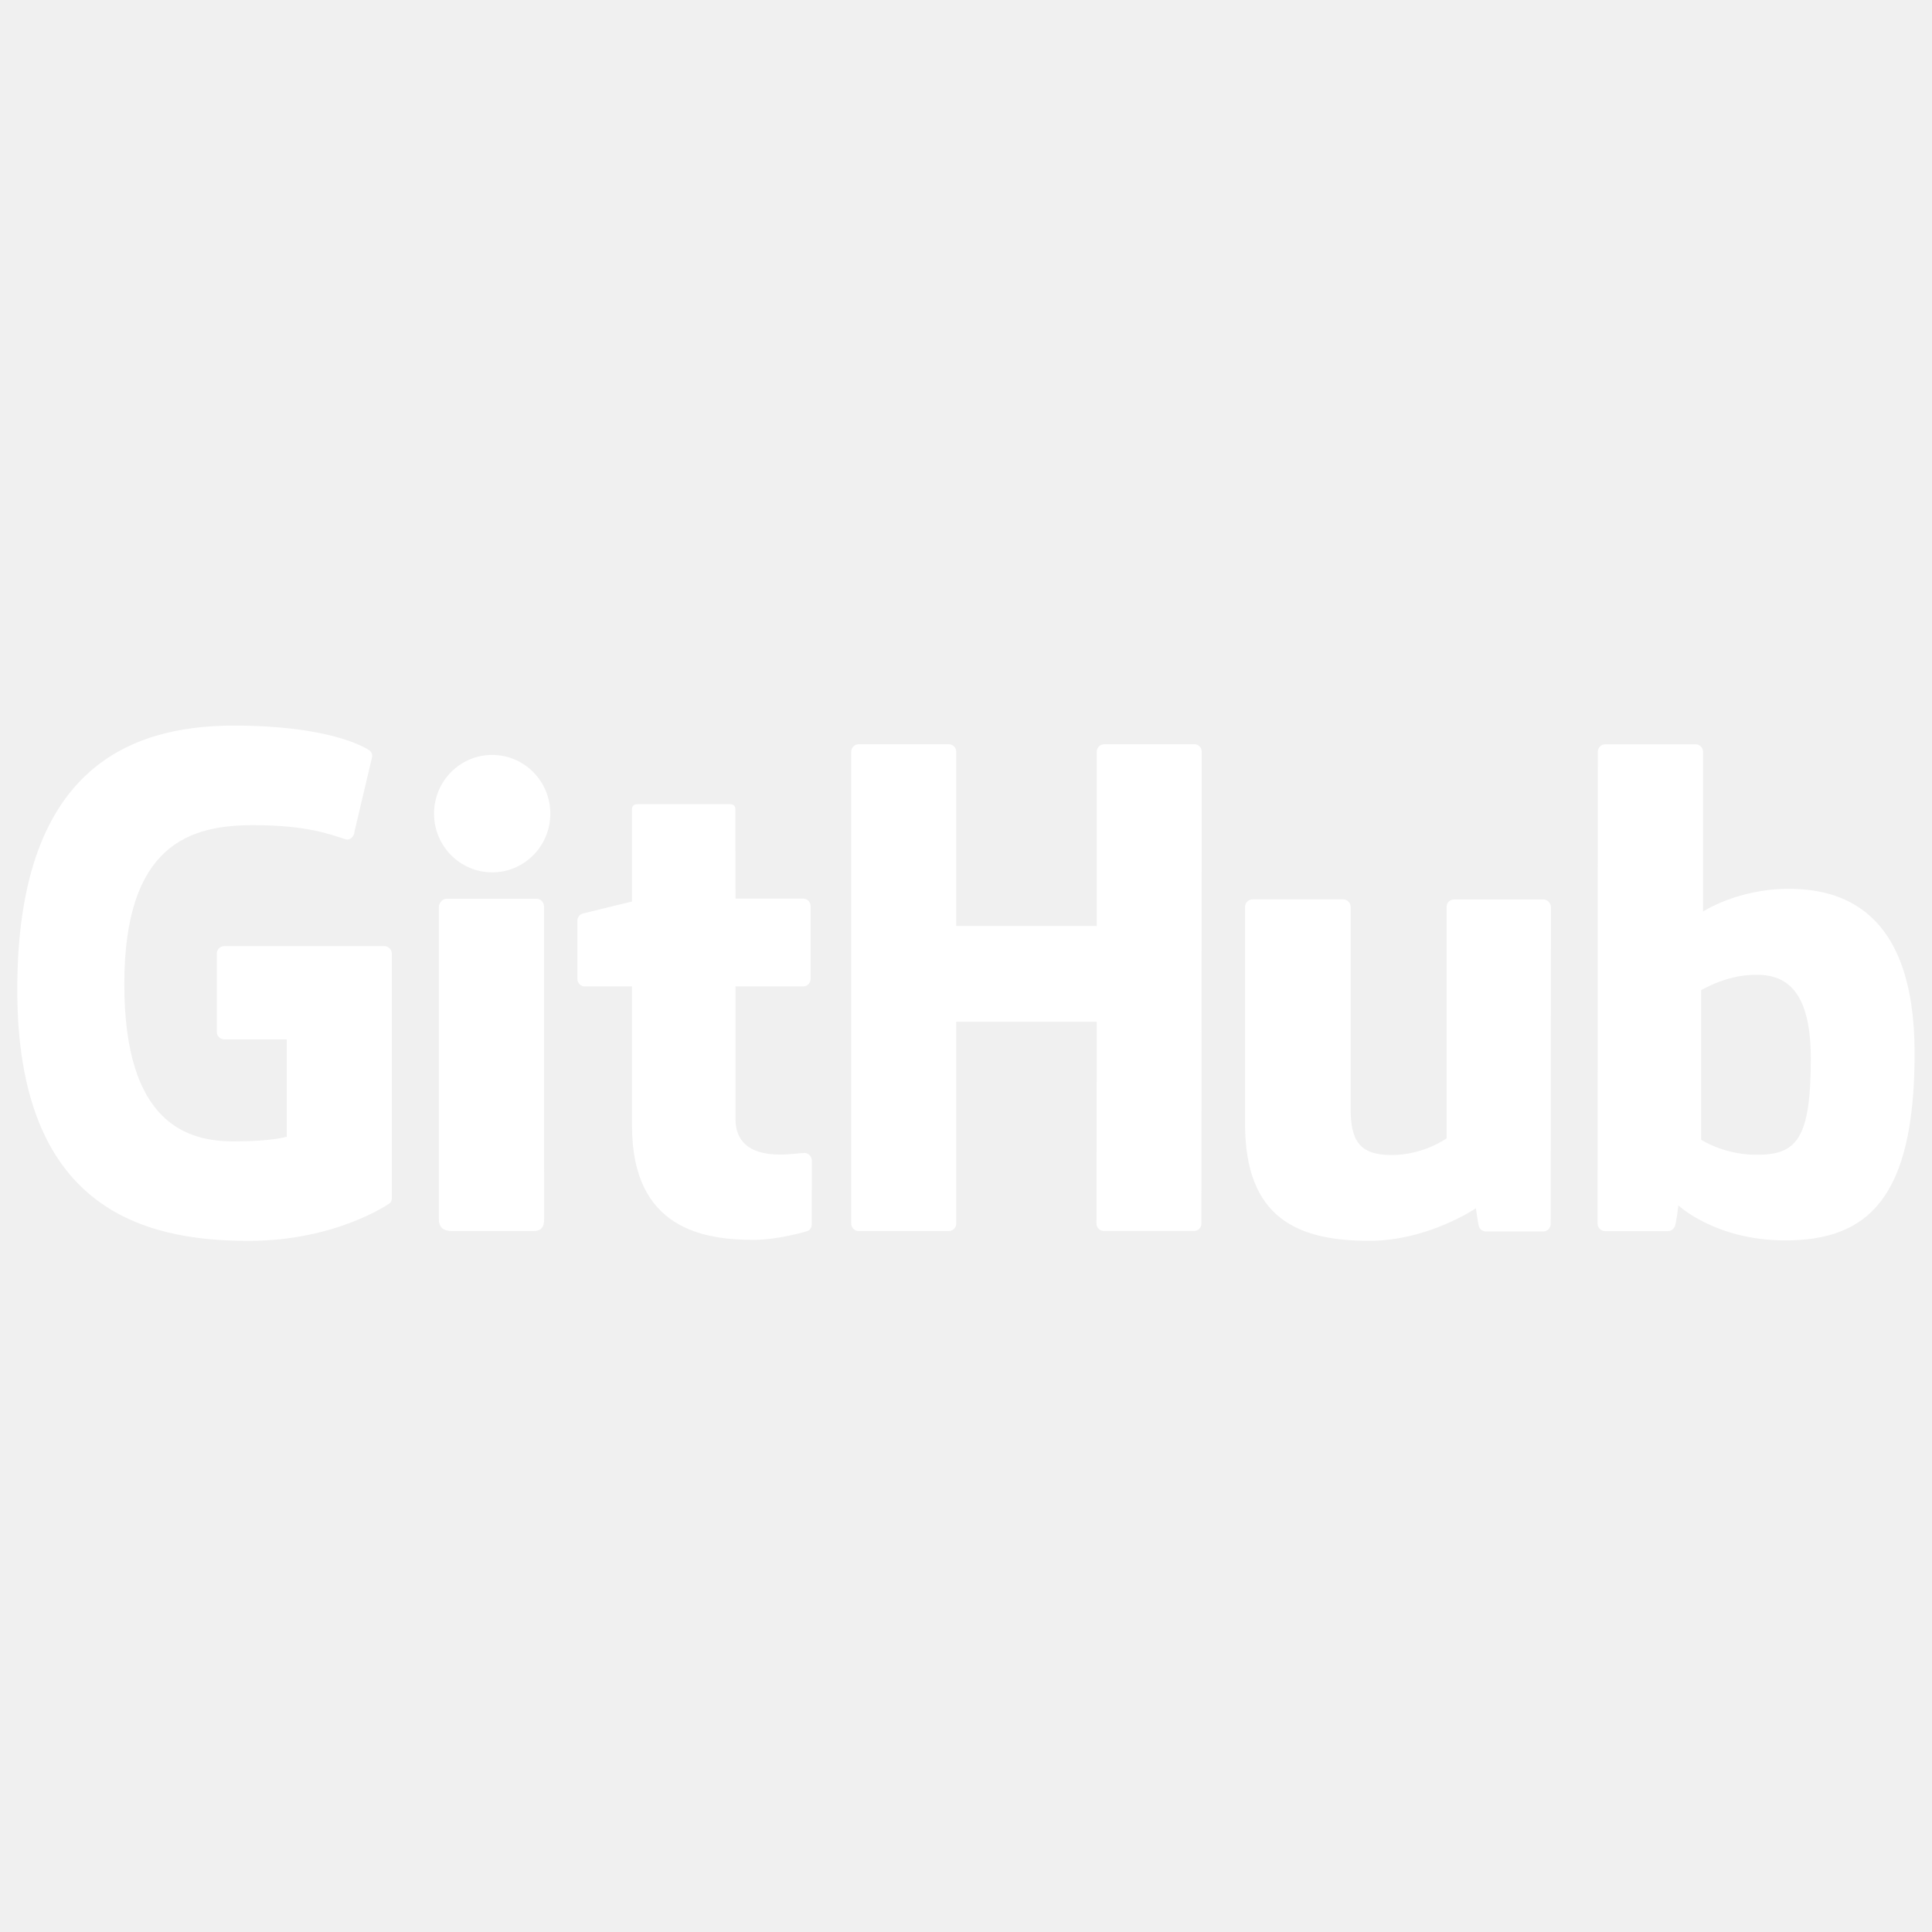
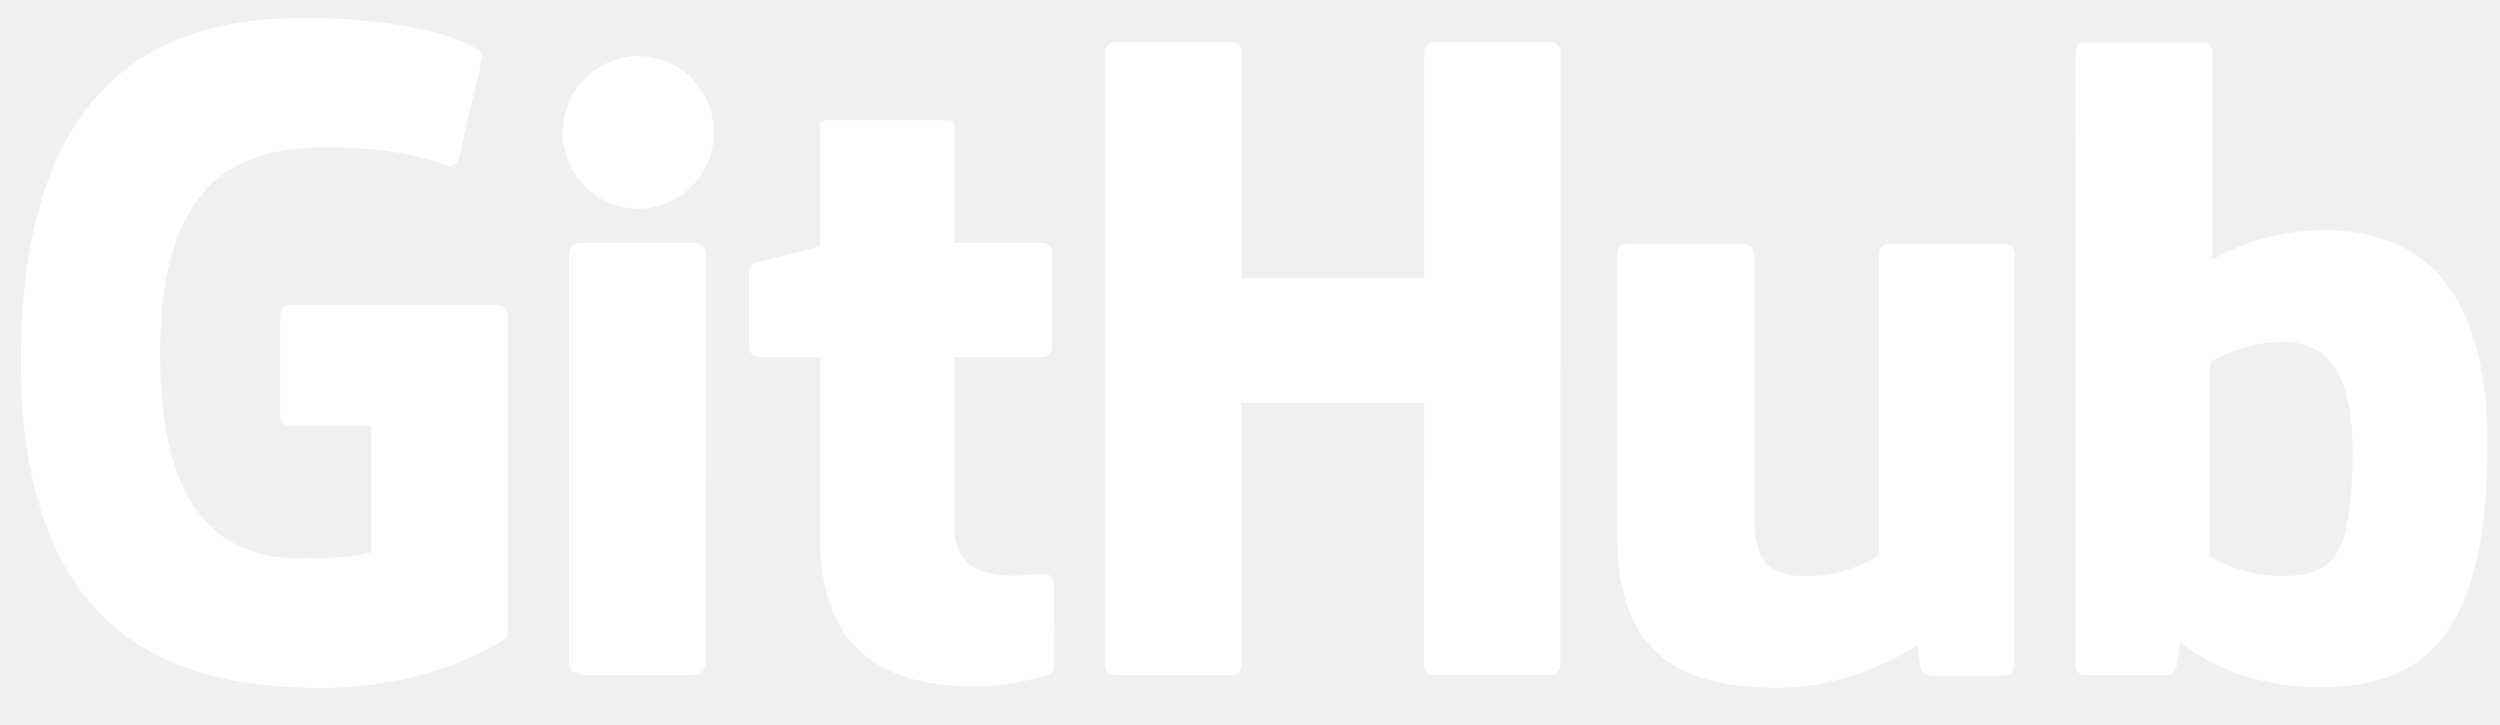
- <svg xmlns="http://www.w3.org/2000/svg" width="100px" height="100px" viewBox="0 0 32 32" version="1.1">
+ <svg xmlns="http://www.w3.org/2000/svg" width="100" height="auto" viewBox="0.02 11.789 31.851 9.234">
  <path fill="#FFFFFF" d="M6.368 15.671h-2.653c-0.068 0-0.124 0.055-0.124 0.124v1.296c0 0.069 0.055 0.124 0.124 0.124h1.035v1.612c0 0-0.232 0.078-0.874 0.078-0.758 0-1.817-0.278-1.817-2.604 0-2.328 1.102-2.634 2.137-2.634 0.896 0 1.282 0.157 1.527 0.234 0.077 0.024 0.147-0.053 0.147-0.122l0.296-1.253c0-0.032-0.011-0.071-0.047-0.097-0.1-0.070-0.708-0.411-2.245-0.411-1.771 0-3.588 0.753-3.588 4.375s2.079 4.16 3.832 4.16c1.451 0 2.332-0.62 2.332-0.62 0.036-0.020 0.040-0.070 0.040-0.093v-4.045c-0.001-0.069-0.056-0.124-0.124-0.124zM19.783 12.327h-1.493c-0.069 0-0.124 0.056-0.124 0.124v2.886h-2.328v-2.886c0-0.069-0.056-0.124-0.123-0.124h-1.494c-0.067 0-0.122 0.056-0.122 0.124v7.814c0 0.069 0.055 0.125 0.122 0.125h1.494c0.068 0 0.123-0.056 0.123-0.125v-3.342h2.328l-0.005 3.342c0 0.069 0.055 0.124 0.122 0.124h1.494c0.069 0 0.122-0.056 0.122-0.124l0.005-7.815c0.001-0.069-0.055-0.124-0.122-0.124zM8.152 12.504c-0.532 0-0.963 0.435-0.963 0.972s0.431 0.973 0.963 0.973 0.963-0.435 0.963-0.973c0-0.537-0.431-0.972-0.963-0.972zM9.009 15.011c0-0.068-0.055-0.125-0.122-0.125h-1.489c-0.070 0-0.129 0.070-0.129 0.139 0 0 0 4.341 0 5.168 0 0.151 0.094 0.197 0.217 0.197 0 0 0.635 0 1.342 0 0.146 0 0.185-0.072 0.185-0.2-0.001-0.277-0.001-1.362-0.001-1.572-0.001-0.2-0.001-3.607-0.001-3.607zM25.564 14.898h-1.482c-0.068 0-0.122 0.056-0.122 0.125v3.831c0 0-0.376 0.277-0.912 0.277-0.534 0-0.677-0.242-0.677-0.767 0-0.523 0-3.342 0-3.342 0-0.069-0.056-0.125-0.123-0.125h-1.503c-0.069 0-0.123 0.056-0.123 0.125 0 0 0 2.040 0 3.595s0.866 1.935 2.057 1.935c0.977 0 1.767-0.54 1.767-0.54s0.037 0.284 0.055 0.317c0.016 0.034 0.060 0.068 0.108 0.068h0.952c0.068 0 0.123-0.056 0.123-0.125l0.004-5.25c-0.003-0.068-0.059-0.124-0.126-0.124zM29.622 14.722c-0.842 0-1.414 0.376-1.414 0.376v-2.646c0-0.069-0.056-0.124-0.122-0.124h-1.499c-0.067 0-0.122 0.056-0.122 0.124l-0.004 7.815c0 0.069 0.056 0.124 0.123 0.124 0 0 1.043 0 1.044 0 0.046 0 0.081-0.024 0.108-0.066s0.063-0.361 0.063-0.361 0.611 0.581 1.771 0.581c1.362 0 2.142-0.691 2.142-3.101-0-2.407-1.247-2.722-2.089-2.722zM29.038 19.126c-0.514-0.016-0.862-0.249-0.862-0.249v-2.476c0 0 0.344-0.211 0.767-0.249 0.534-0.047 1.050 0.114 1.050 1.387-0.003 1.342-0.235 1.607-0.954 1.586zM13.324 19.097c-0.066 0-0.233 0.026-0.405 0.026-0.549 0-0.737-0.256-0.737-0.587 0-0.332 0-2.198 0-2.198h1.121c0.069 0 0.123-0.055 0.123-0.125v-1.204c0.001-0.069-0.054-0.125-0.123-0.125h-1.121l-0.002-1.48c0-0.056-0.030-0.084-0.094-0.084h-1.526c-0.059 0-0.092 0.026-0.092 0.083v1.529c0 0-0.765 0.185-0.817 0.2s-0.088 0.063-0.088 0.119v0.962c0 0.069 0.056 0.125 0.123 0.125h0.782c0 0 0 1.005 0 2.312 0 1.717 1.205 1.886 2.018 1.886 0.371 0 0.815-0.121 0.889-0.147 0.045-0.016 0.070-0.062 0.070-0.111l0.001-1.057c0-0.069-0.058-0.125-0.122-0.125z" />
</svg>
